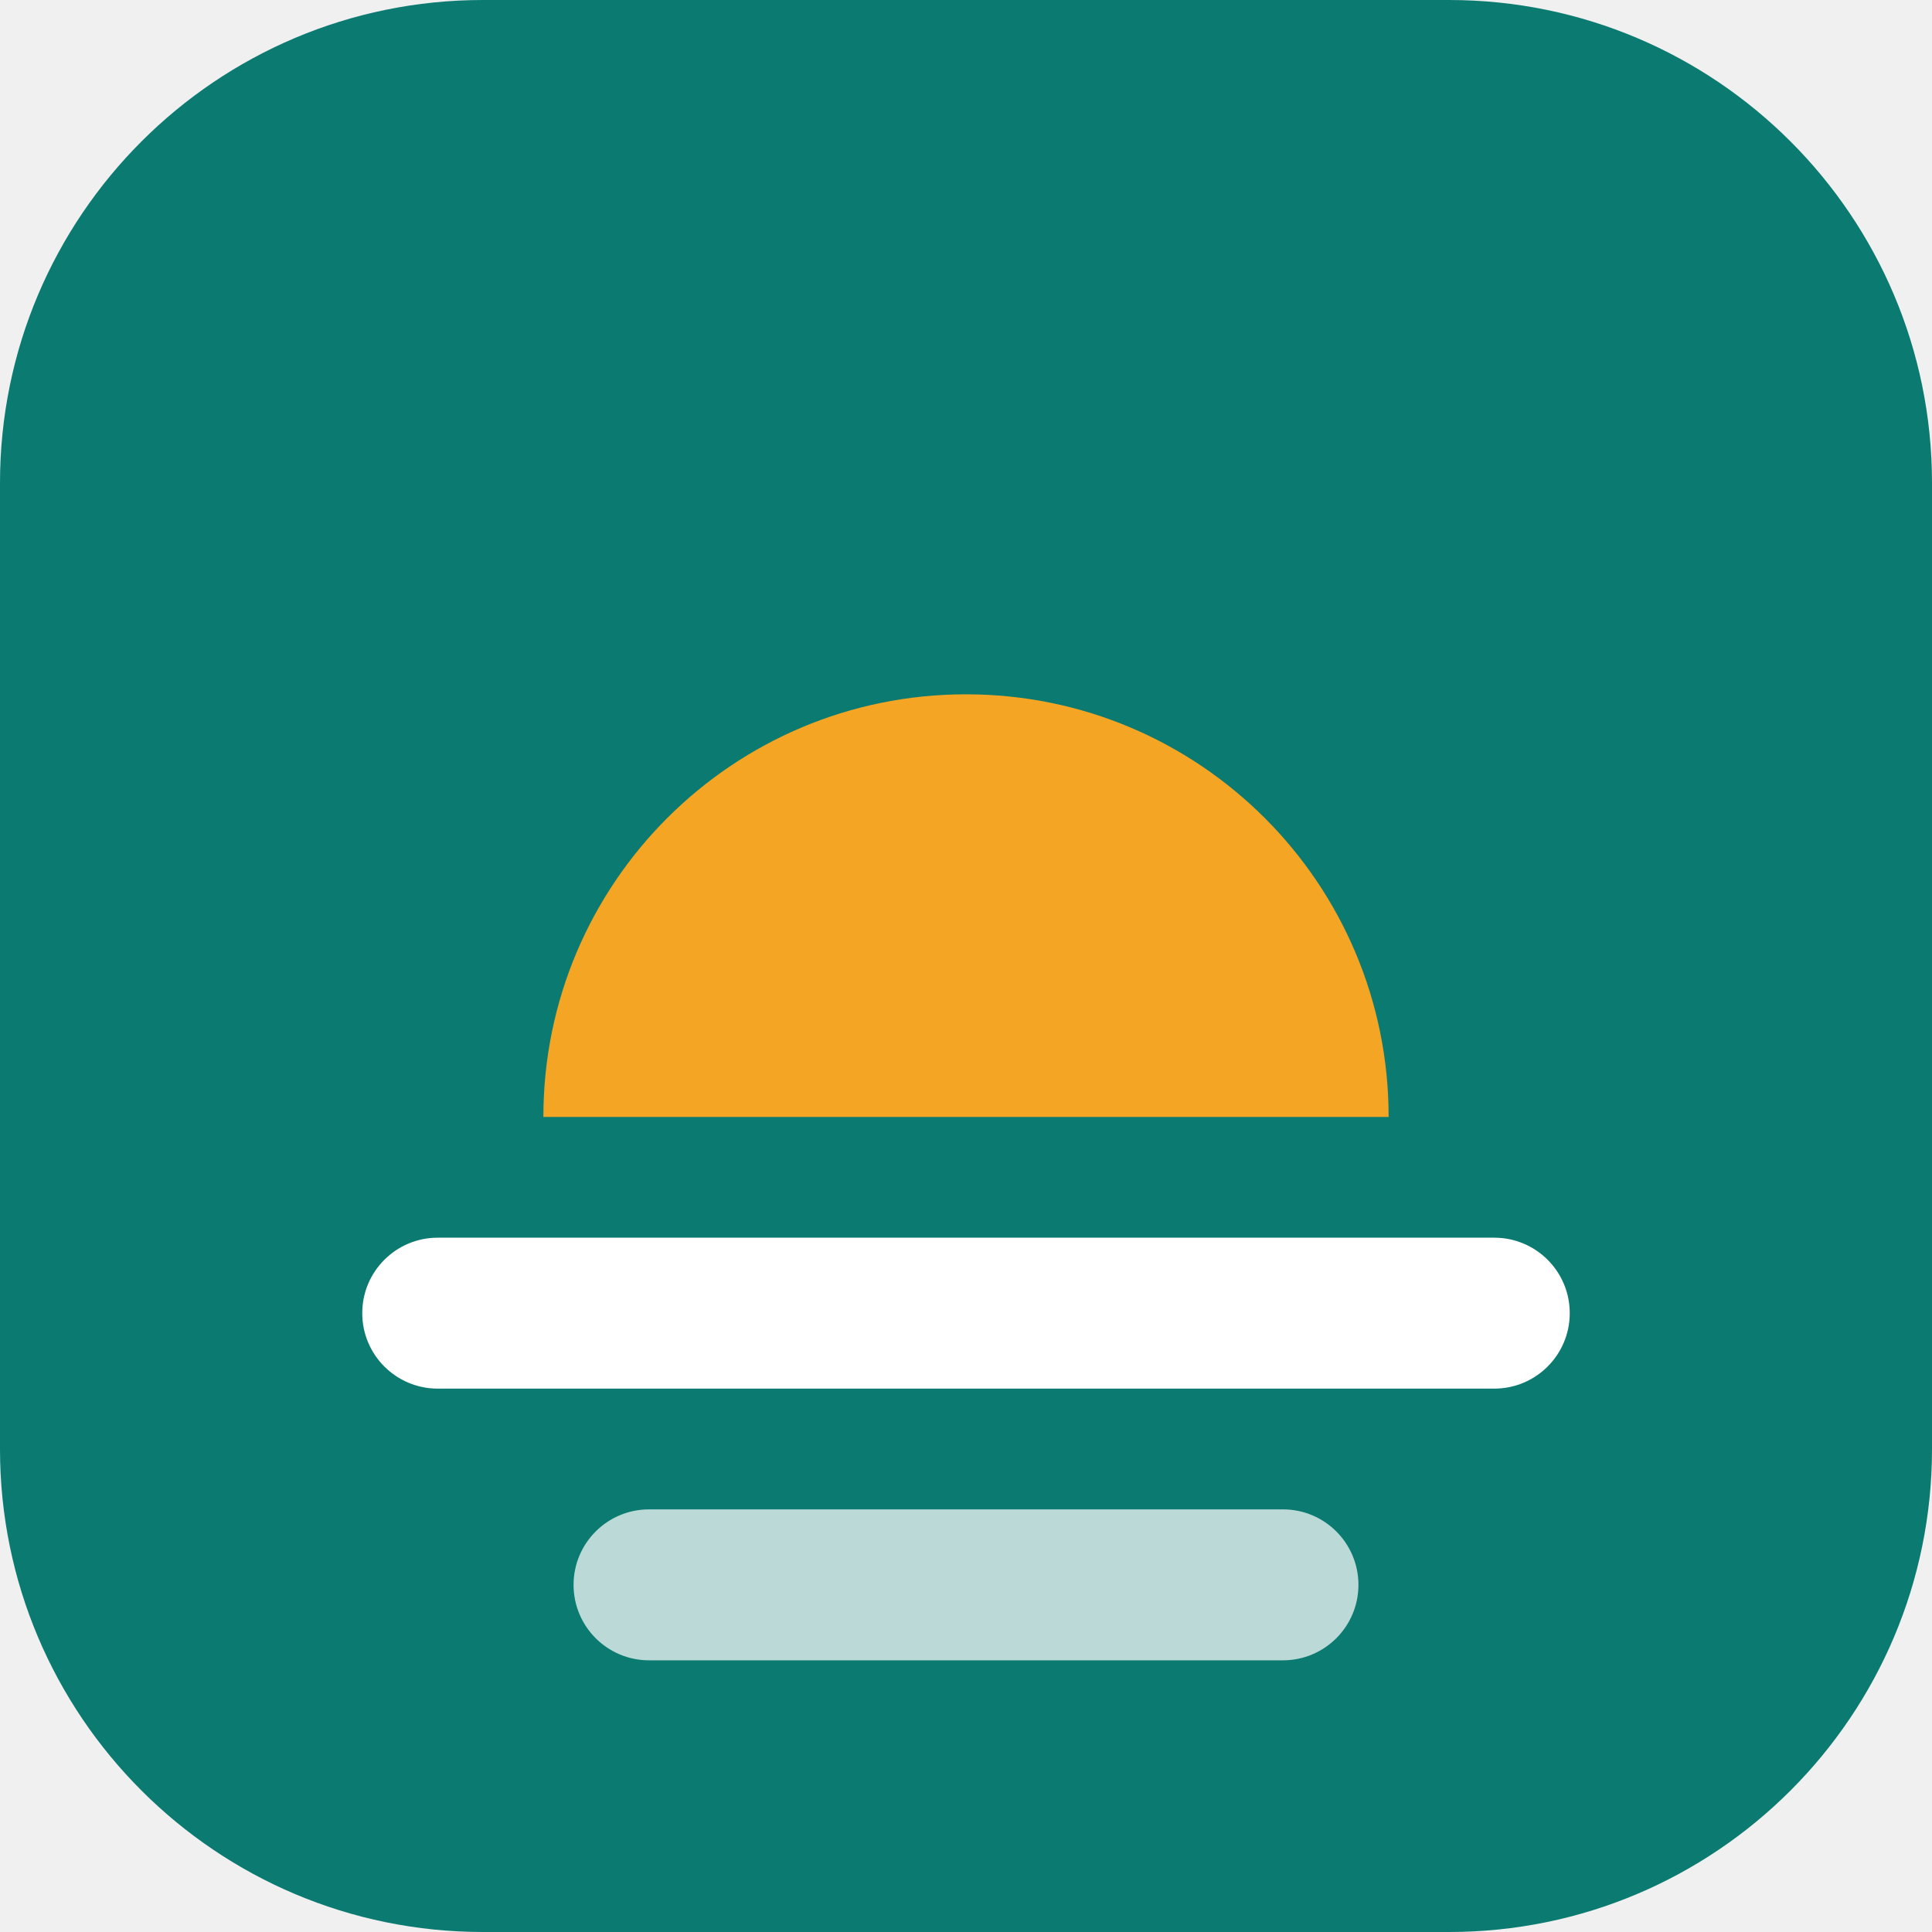
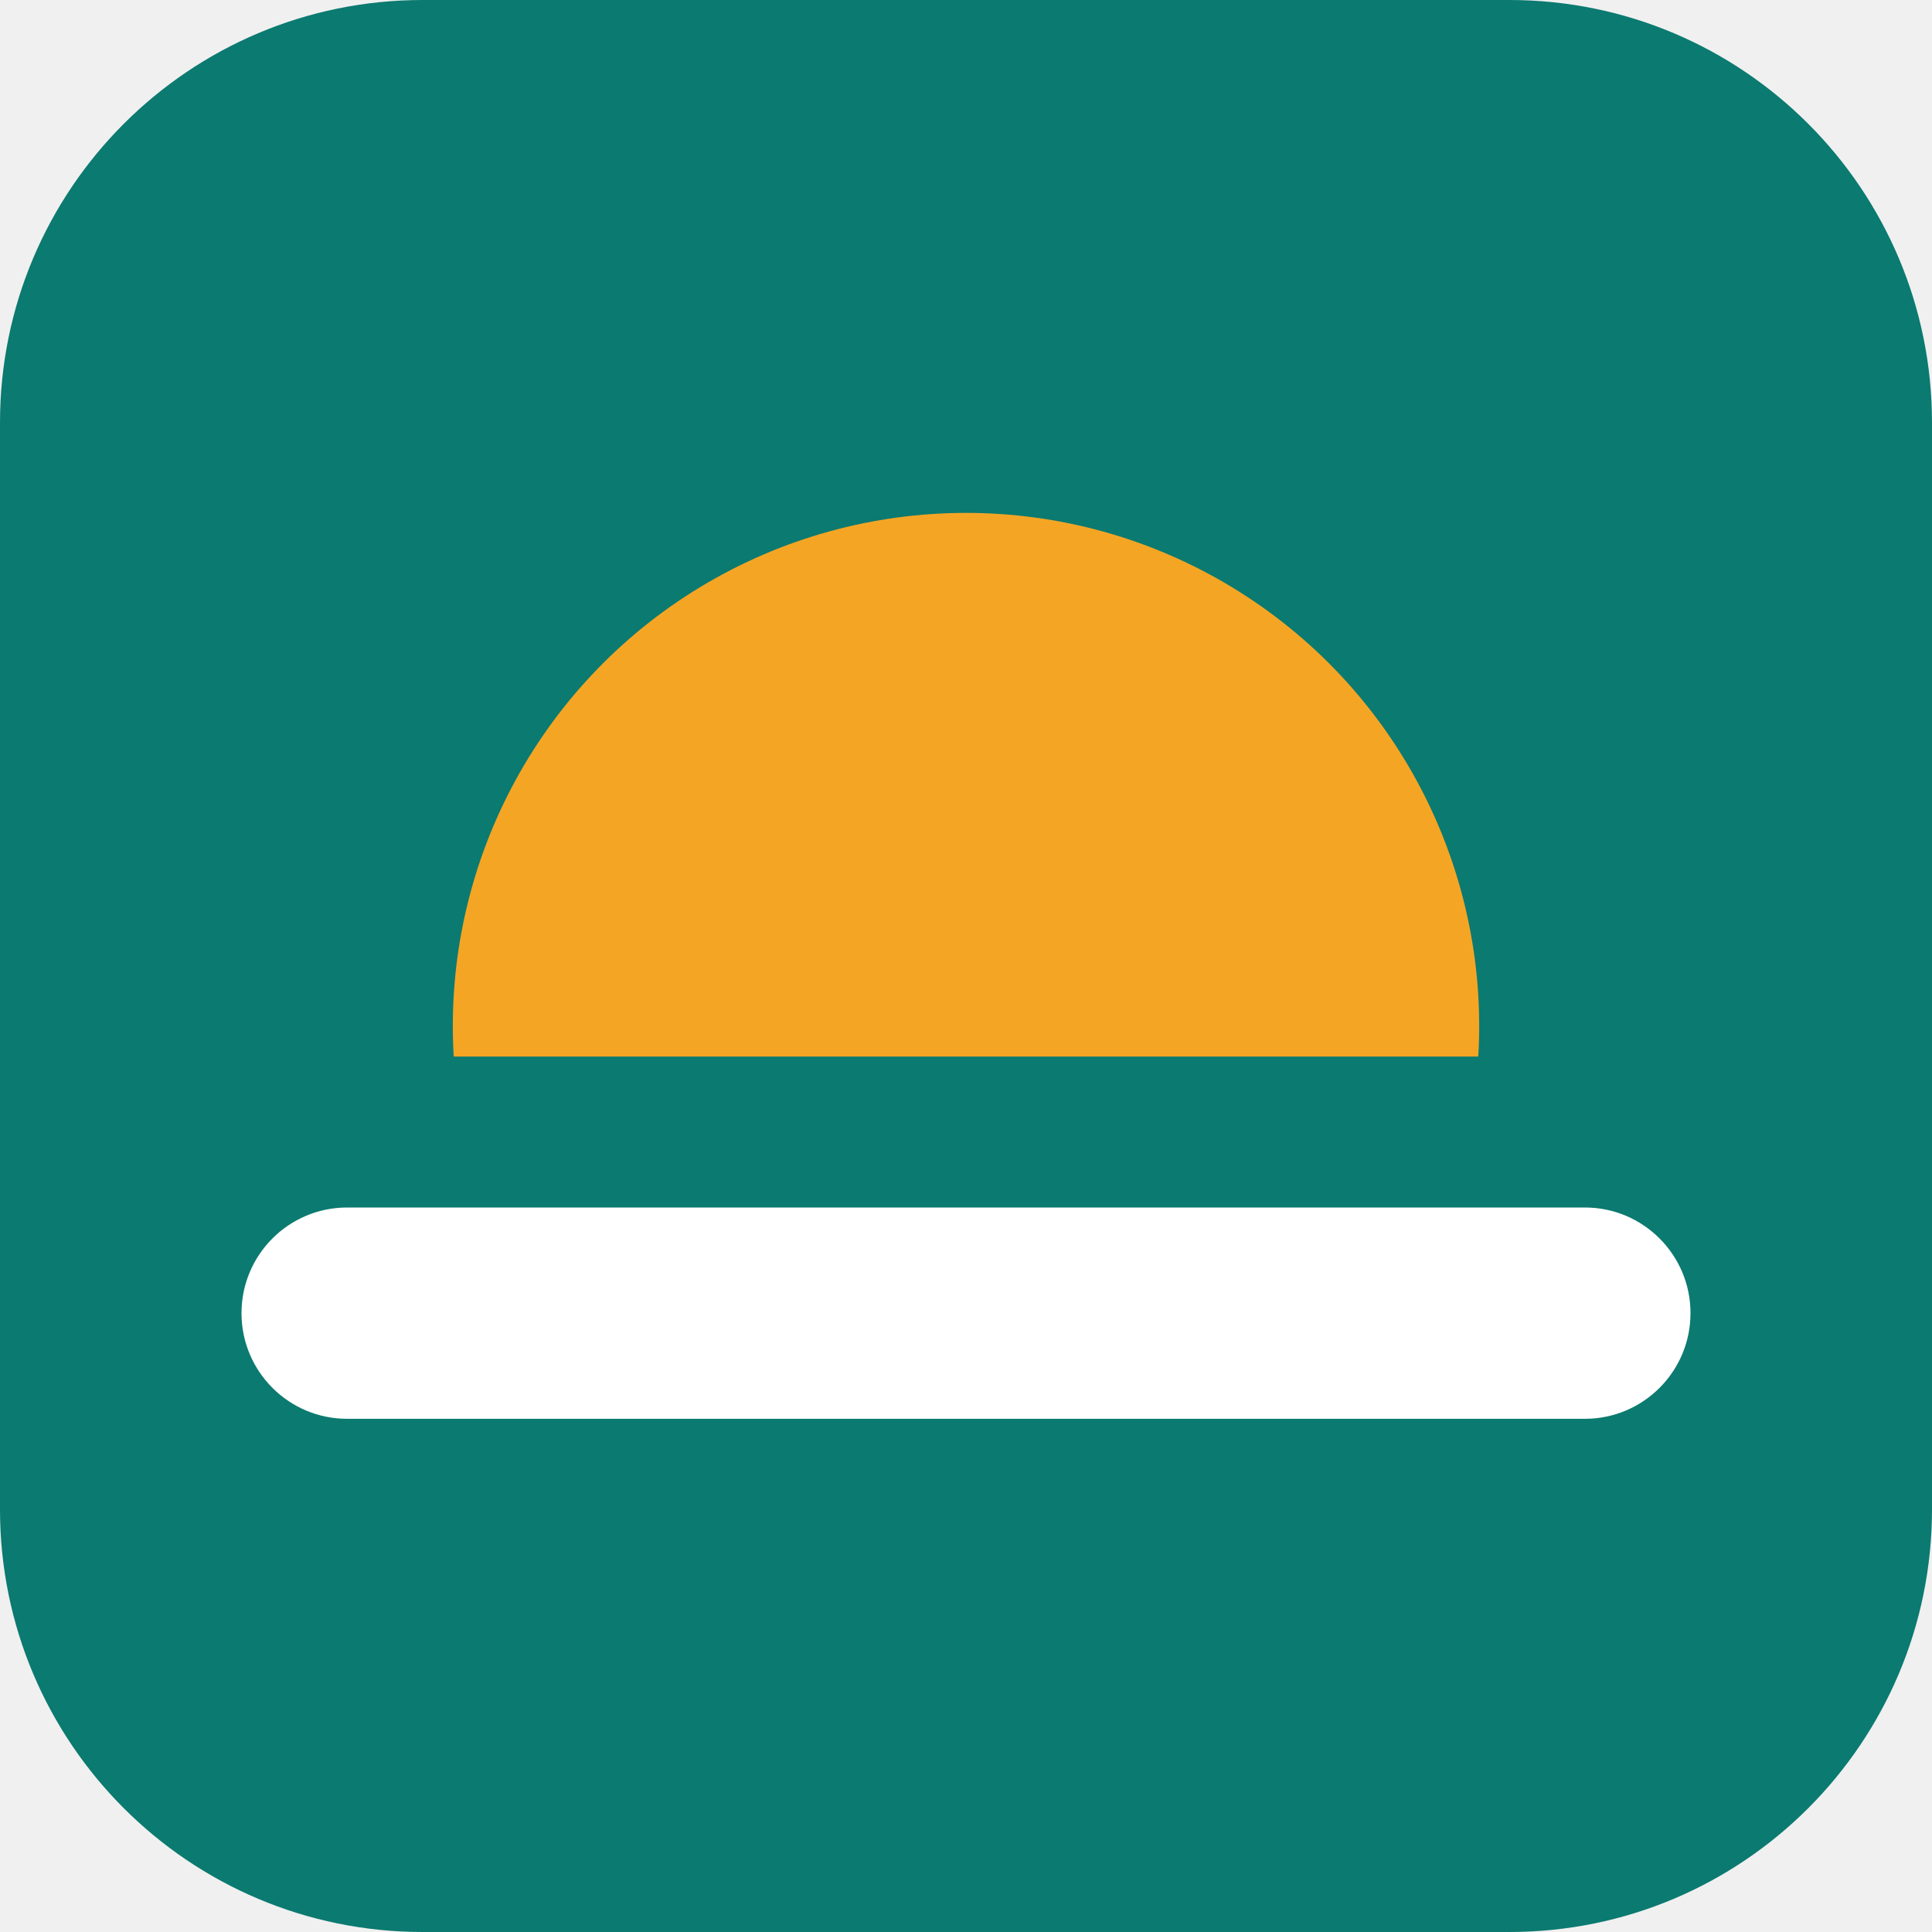
<svg xmlns="http://www.w3.org/2000/svg" viewBox="0 0 64 64" width="128" height="128" role="img" aria-label="iruali">
-   <rect width="64" height="64" rx="16" fill="#0B7A70" />
-   <clipPath id="above">
-     <rect x="0" y="0" width="64" height="37" />
-   </clipPath>
-   <circle cx="32" cy="37" r="14" fill="#F5A524" clip-path="url(#above)" />
-   <rect x="12" y="41" width="40" height="5" rx="2.5" fill="#FFFFFF" />
-   <rect x="19" y="50" width="26" height="5" rx="2.5" fill="#FFFFFF" opacity=".72" />
+   <rect width="64" height="64" rx="14" fill="#0B7A70" />
+   <path d="M15.03 35A17 17 0 1 1 48.97 35Z" fill="#F5A524" />
+   <rect x="8" y="40" width="48" height="7" rx="3.5" fill="#FFFFFF" />
</svg>
